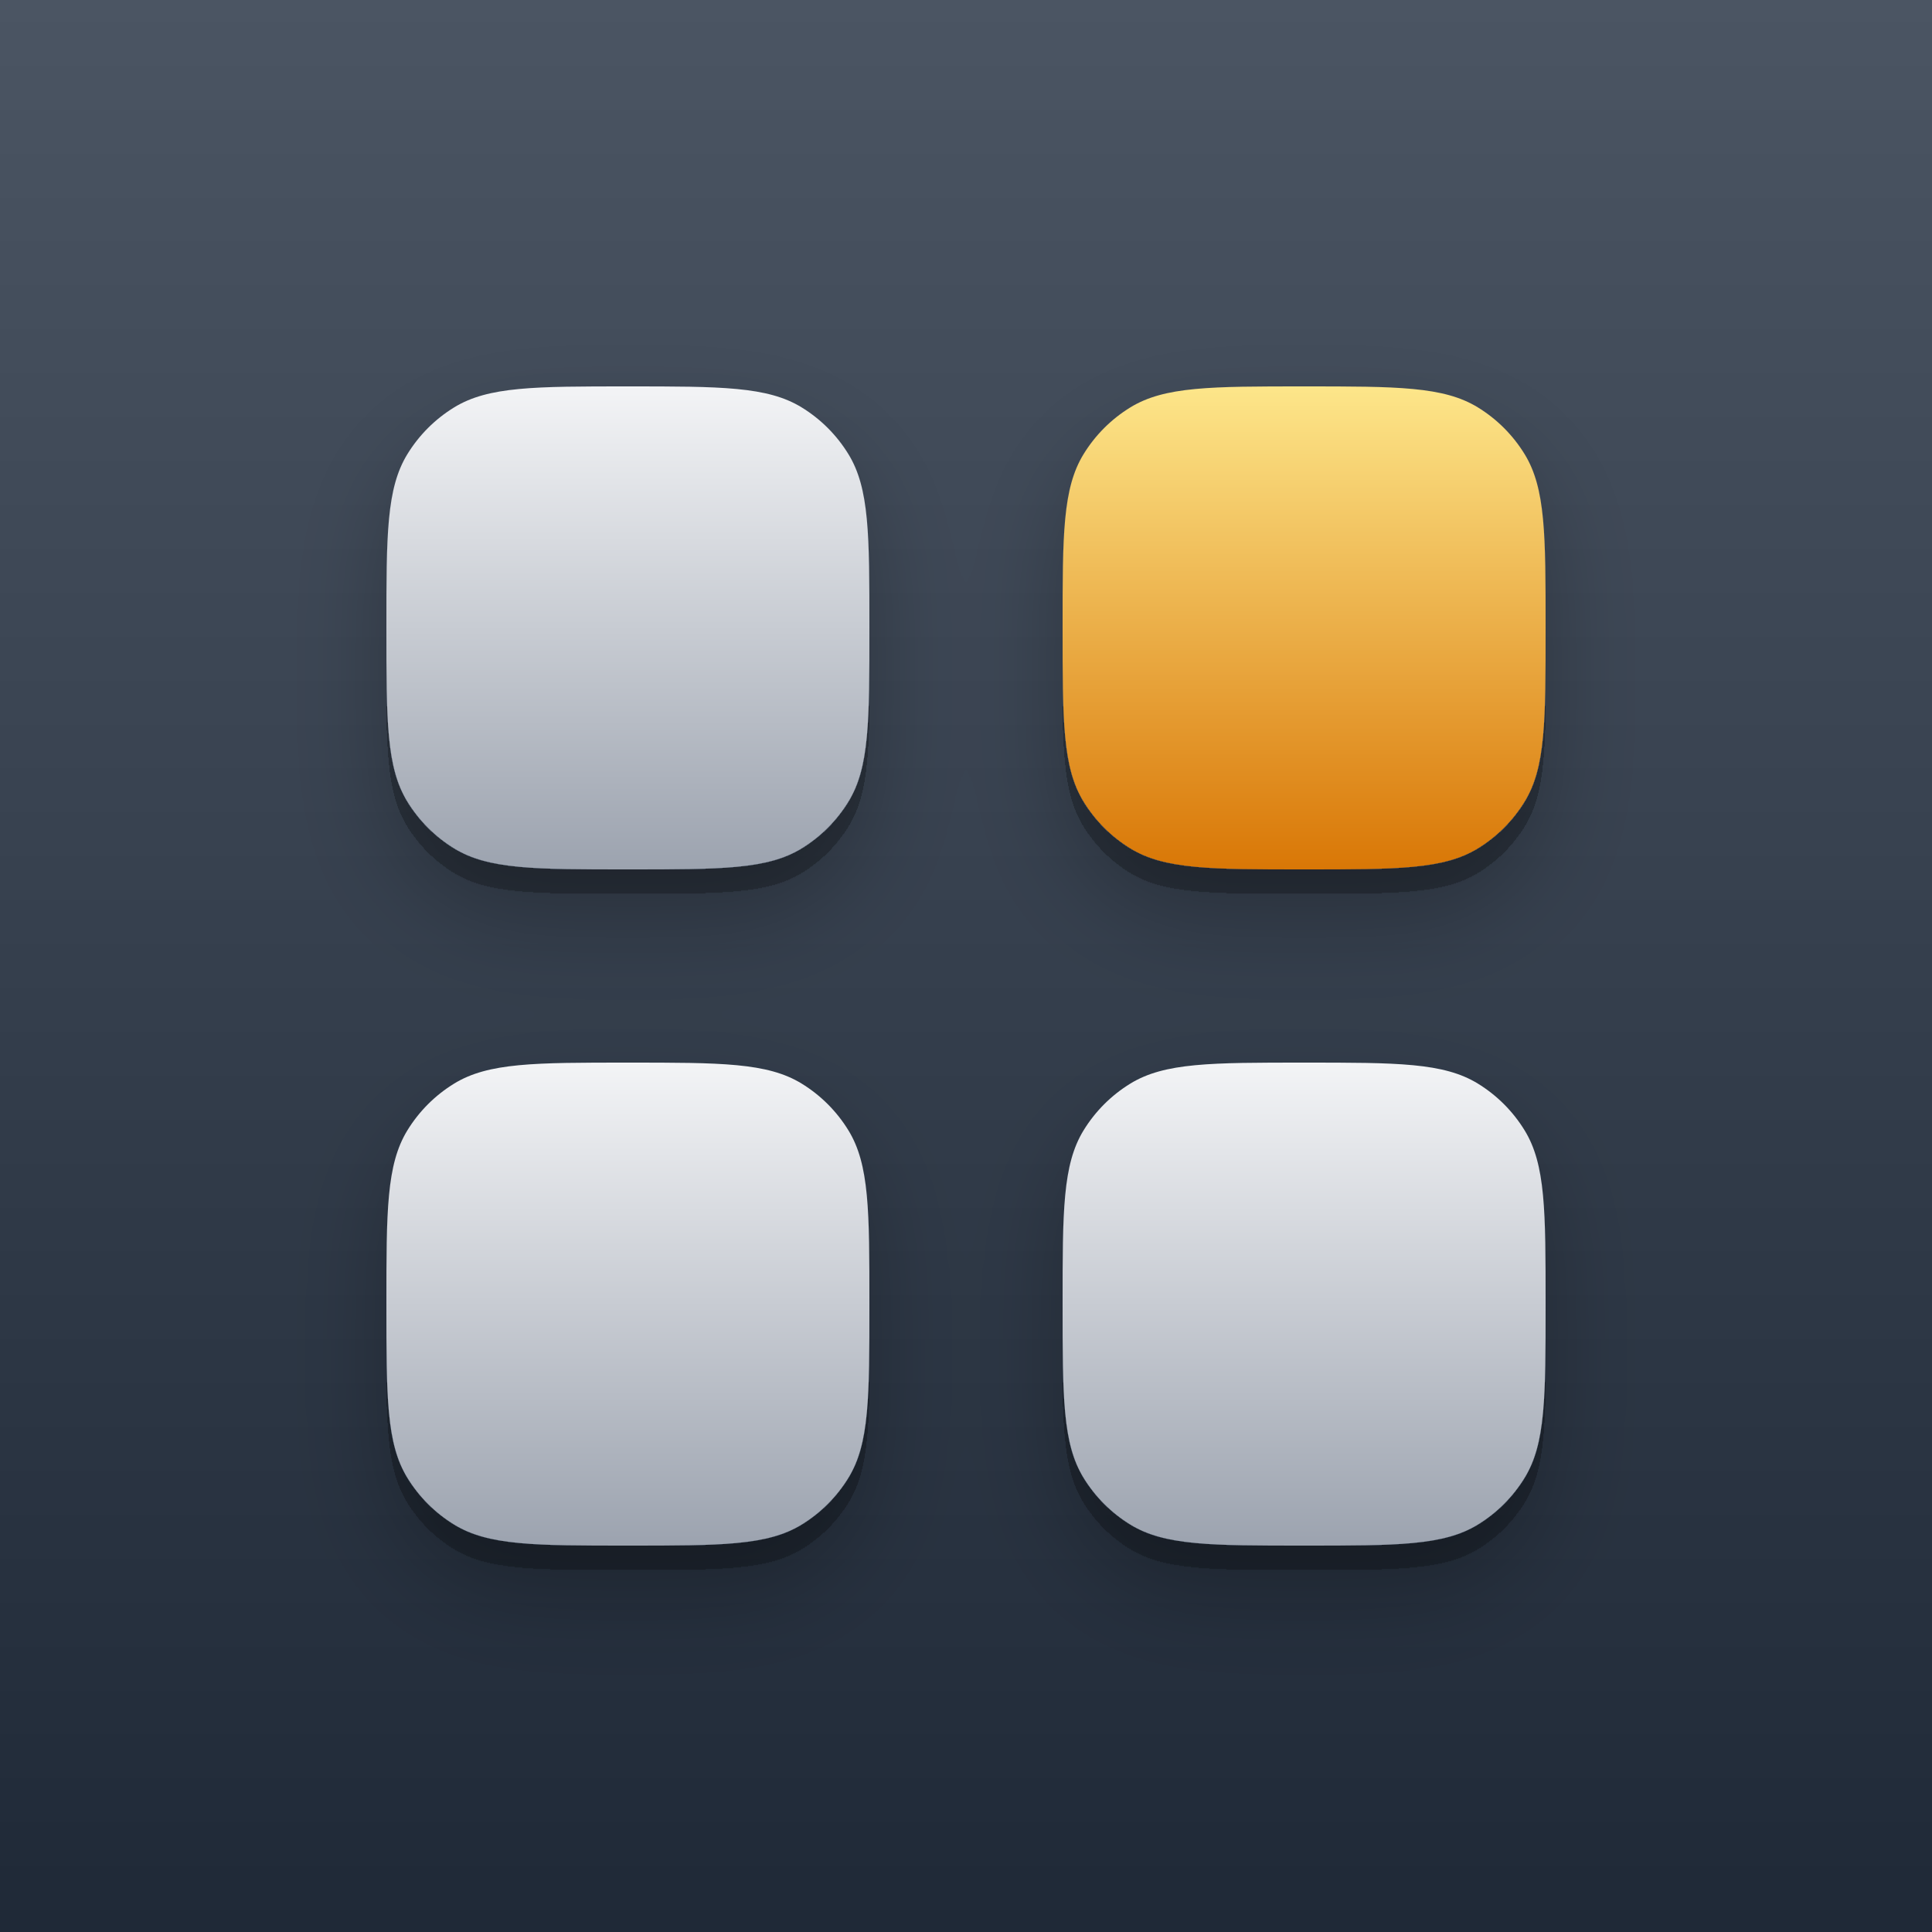
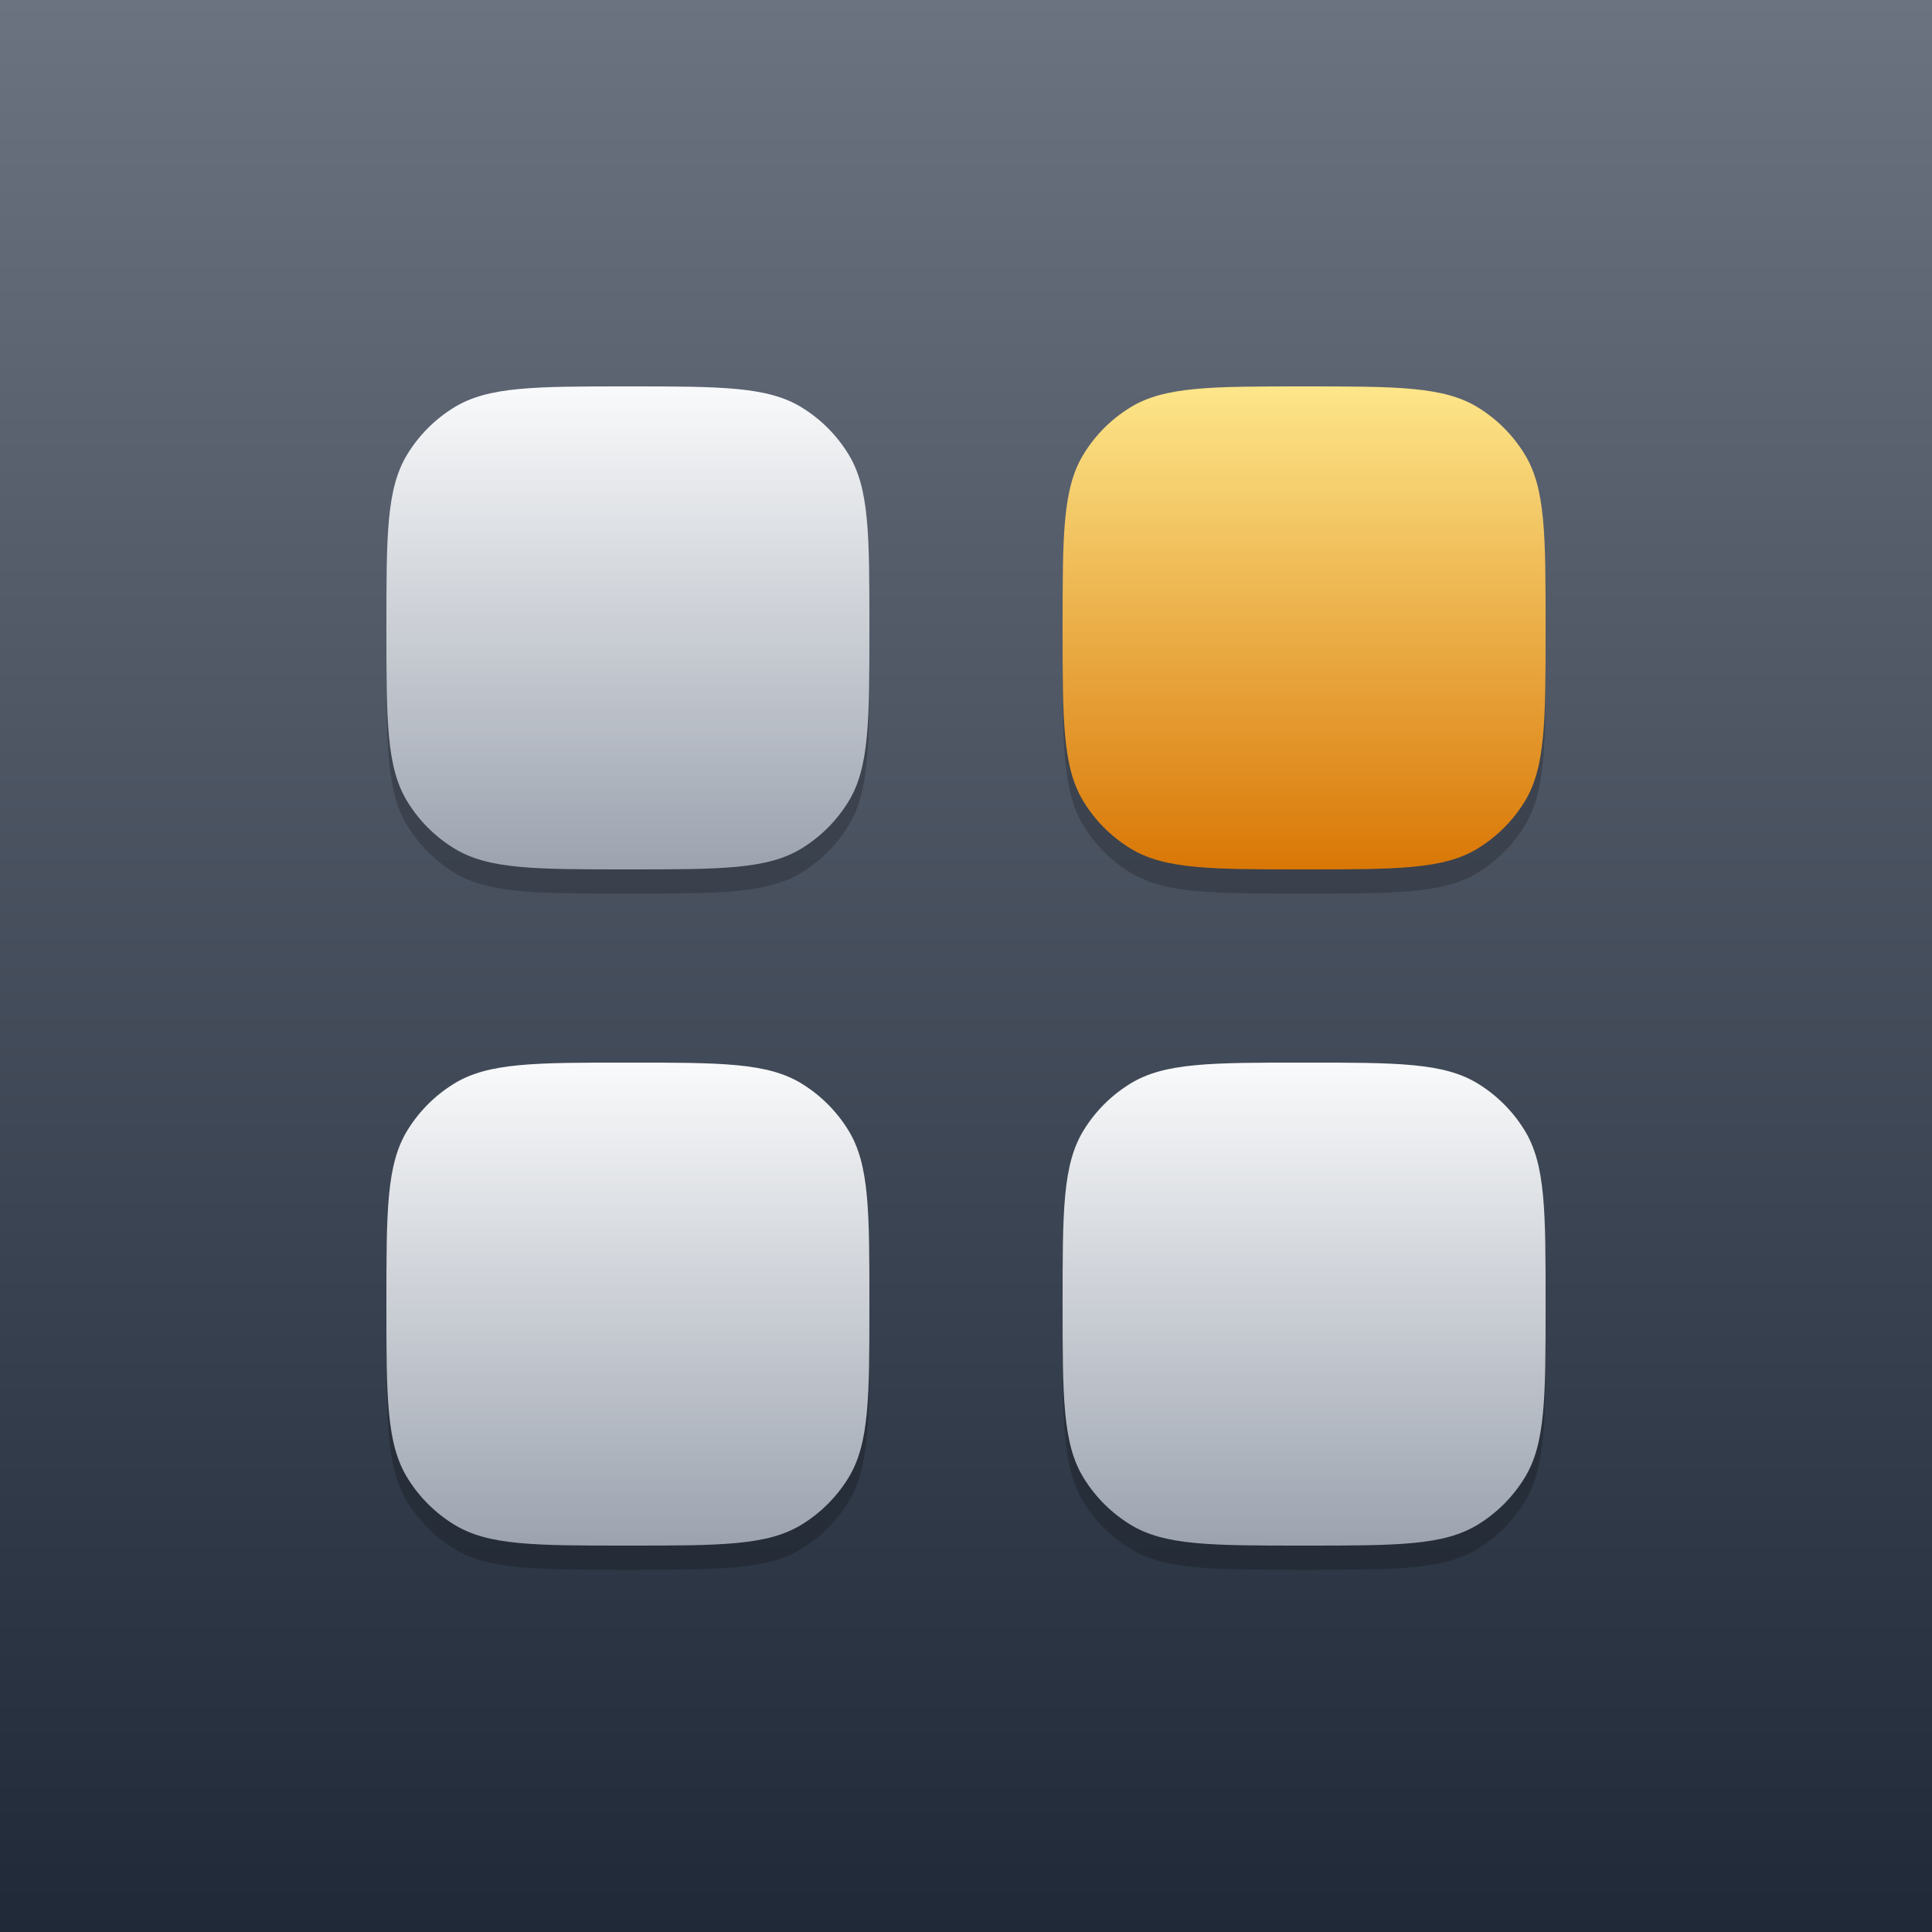
<svg xmlns="http://www.w3.org/2000/svg" width="80" height="80" viewBox="0 0 80 80" fill="none">
  <rect width="80" height="80" fill="url(#paint0_linear_821_5639)" />
-   <g filter="url(#filter0_dd_821_5639)">
-     <path d="M16 54C16 50.149 16 48.223 16.867 46.809C17.352 46.017 18.017 45.352 18.809 44.867C20.223 44 22.149 44 26 44C29.851 44 31.777 44 33.191 44.867C33.983 45.352 34.648 46.017 35.133 46.809C36 48.223 36 50.149 36 54C36 57.851 36 59.777 35.133 61.191C34.648 61.983 33.983 62.648 33.191 63.133C31.777 64 29.851 64 26 64C22.149 64 20.223 64 18.809 63.133C18.017 62.648 17.352 61.983 16.867 61.191C16 59.777 16 57.851 16 54Z" fill="url(#paint1_linear_821_5639)" />
-     <path d="M44 54C44 50.149 44 48.223 44.867 46.809C45.352 46.017 46.017 45.352 46.809 44.867C48.223 44 50.149 44 54 44C57.851 44 59.777 44 61.191 44.867C61.983 45.352 62.648 46.017 63.133 46.809C64 48.223 64 50.149 64 54C64 57.851 64 59.777 63.133 61.191C62.648 61.983 61.983 62.648 61.191 63.133C59.777 64 57.851 64 54 64C50.149 64 48.223 64 46.809 63.133C46.017 62.648 45.352 61.983 44.867 61.191C44 59.777 44 57.851 44 54Z" fill="url(#paint2_linear_821_5639)" />
-     <path d="M16 26C16 22.149 16 20.223 16.867 18.809C17.352 18.017 18.017 17.352 18.809 16.867C20.223 16 22.149 16 26 16C29.851 16 31.777 16 33.191 16.867C33.983 17.352 34.648 18.017 35.133 18.809C36 20.223 36 22.149 36 26C36 29.851 36 31.777 35.133 33.191C34.648 33.983 33.983 34.648 33.191 35.133C31.777 36 29.851 36 26 36C22.149 36 20.223 36 18.809 35.133C18.017 34.648 17.352 33.983 16.867 33.191C16 31.777 16 29.851 16 26Z" fill="url(#paint3_linear_821_5639)" />
-     <path d="M44 26C44 22.149 44 20.223 44.867 18.809C45.352 18.017 46.017 17.352 46.809 16.867C48.223 16 50.149 16 54 16C57.851 16 59.777 16 61.191 16.867C61.983 17.352 62.648 18.017 63.133 18.809C64 20.223 64 22.149 64 26C64 29.851 64 31.777 63.133 33.191C62.648 33.983 61.983 34.648 61.191 35.133C59.777 36 57.851 36 54 36C50.149 36 48.223 36 46.809 35.133C46.017 34.648 45.352 33.983 44.867 33.191C44 31.777 44 29.851 44 26Z" fill="url(#paint4_linear_821_5639)" />
-   </g>
+   <path d="M16 55C16 51.149 16 49.223 16.867 47.809C17.352 47.017 18.017 46.352 18.809 45.867C20.223 45 22.149 45 26 45C29.851 45 31.777 45 33.191 45.867C33.983 46.352 34.648 47.017 35.133 47.809C36 49.223 36 51.149 36 55C36 58.851 36 60.777 35.133 62.191C34.648 62.983 33.983 63.648 33.191 64.133C31.777 65 29.851 65 26 65C22.149 65 20.223 65 18.809 64.133C18.017 63.648 17.352 62.983 16.867 62.191C16 60.777 16 58.851 16 55Z" fill="black" fill-opacity="0.2" />
+   <path d="M44 55C44 51.149 44 49.223 44.867 47.809C45.352 47.017 46.017 46.352 46.809 45.867C48.223 45 50.149 45 54 45C57.851 45 59.777 45 61.191 45.867C61.983 46.352 62.648 47.017 63.133 47.809C64 49.223 64 51.149 64 55C64 58.851 64 60.777 63.133 62.191C62.648 62.983 61.983 63.648 61.191 64.133C59.777 65 57.851 65 54 65C50.149 65 48.223 65 46.809 64.133C46.017 63.648 45.352 62.983 44.867 62.191C44 60.777 44 58.851 44 55Z" fill="black" fill-opacity="0.2" />
+   <path d="M16 27C16 23.149 16 21.223 16.867 19.809C17.352 19.017 18.017 18.352 18.809 17.867C20.223 17 22.149 17 26 17C29.851 17 31.777 17 33.191 17.867C33.983 18.352 34.648 19.017 35.133 19.809C36 21.223 36 23.149 36 27C36 30.851 36 32.777 35.133 34.191C34.648 34.983 33.983 35.648 33.191 36.133C31.777 37 29.851 37 26 37C22.149 37 20.223 37 18.809 36.133C18.017 35.648 17.352 34.983 16.867 34.191C16 32.777 16 30.851 16 27Z" fill="black" fill-opacity="0.2" />
+   <path d="M44 27C44 23.149 44 21.223 44.867 19.809C45.352 19.017 46.017 18.352 46.809 17.867C48.223 17 50.149 17 54 17C57.851 17 59.777 17 61.191 17.867C61.983 18.352 62.648 19.017 63.133 19.809C64 21.223 64 23.149 64 27C64 30.851 64 32.777 63.133 34.191C62.648 34.983 61.983 35.648 61.191 36.133C59.777 37 57.851 37 54 37C50.149 37 48.223 37 46.809 36.133C46.017 35.648 45.352 34.983 44.867 34.191C44 32.777 44 30.851 44 27Z" fill="black" fill-opacity="0.2" />
+   <path d="M16 54C16 50.149 16 48.223 16.867 46.809C17.352 46.017 18.017 45.352 18.809 44.867C20.223 44 22.149 44 26 44C29.851 44 31.777 44 33.191 44.867C33.983 45.352 34.648 46.017 35.133 46.809C36 48.223 36 50.149 36 54C36 57.851 36 59.777 35.133 61.191C34.648 61.983 33.983 62.648 33.191 63.133C31.777 64 29.851 64 26 64C22.149 64 20.223 64 18.809 63.133C18.017 62.648 17.352 61.983 16.867 61.191C16 59.777 16 57.851 16 54Z" fill="url(#paint1_linear_821_5639)" />
+   <path d="M44 54C44 50.149 44 48.223 44.867 46.809C45.352 46.017 46.017 45.352 46.809 44.867C48.223 44 50.149 44 54 44C57.851 44 59.777 44 61.191 44.867C61.983 45.352 62.648 46.017 63.133 46.809C64 48.223 64 50.149 64 54C64 57.851 64 59.777 63.133 61.191C62.648 61.983 61.983 62.648 61.191 63.133C59.777 64 57.851 64 54 64C50.149 64 48.223 64 46.809 63.133C46.017 62.648 45.352 61.983 44.867 61.191C44 59.777 44 57.851 44 54Z" fill="url(#paint2_linear_821_5639)" />
+   <path d="M16 26C16 22.149 16 20.223 16.867 18.809C17.352 18.017 18.017 17.352 18.809 16.867C20.223 16 22.149 16 26 16C29.851 16 31.777 16 33.191 16.867C33.983 17.352 34.648 18.017 35.133 18.809C36 20.223 36 22.149 36 26C36 29.851 36 31.777 35.133 33.191C34.648 33.983 33.983 34.648 33.191 35.133C31.777 36 29.851 36 26 36C22.149 36 20.223 36 18.809 35.133C18.017 34.648 17.352 33.983 16.867 33.191C16 31.777 16 29.851 16 26Z" fill="url(#paint3_linear_821_5639)" />
+   <path d="M44 26C44 22.149 44 20.223 44.867 18.809C45.352 18.017 46.017 17.352 46.809 16.867C48.223 16 50.149 16 54 16C57.851 16 59.777 16 61.191 16.867C61.983 17.352 62.648 18.017 63.133 18.809C64 20.223 64 22.149 64 26C64 29.851 64 31.777 63.133 33.191C62.648 33.983 61.983 34.648 61.191 35.133C59.777 36 57.851 36 54 36C50.149 36 48.223 36 46.809 35.133C46.017 34.648 45.352 33.983 44.867 33.191C44 31.777 44 29.851 44 26Z" fill="url(#paint4_linear_821_5639)" />
  <defs>
-     <filter id="filter0_dd_821_5639" x="8" y="10" width="64" height="64" filterUnits="userSpaceOnUse" color-interpolation-filters="sRGB">
-       <feFlood flood-opacity="0" result="BackgroundImageFix" />
-       <feColorMatrix in="SourceAlpha" type="matrix" values="0 0 0 0 0 0 0 0 0 0 0 0 0 0 0 0 0 0 127 0" result="hardAlpha" />
-       <feOffset dy="1" />
-       <feComposite in2="hardAlpha" operator="out" />
-       <feColorMatrix type="matrix" values="0 0 0 0 0 0 0 0 0 0 0 0 0 0 0 0 0 0 0.25 0" />
-       <feBlend mode="normal" in2="BackgroundImageFix" result="effect1_dropShadow_821_5639" />
-       <feColorMatrix in="SourceAlpha" type="matrix" values="0 0 0 0 0 0 0 0 0 0 0 0 0 0 0 0 0 0 127 0" result="hardAlpha" />
-       <feOffset dy="2" />
-       <feGaussianBlur stdDeviation="2" />
-       <feComposite in2="hardAlpha" operator="out" />
-       <feColorMatrix type="matrix" values="0 0 0 0 0 0 0 0 0 0 0 0 0 0 0 0 0 0 0.25 0" />
-       <feBlend mode="normal" in2="effect1_dropShadow_821_5639" result="effect2_dropShadow_821_5639" />
-       <feBlend mode="normal" in="SourceGraphic" in2="effect2_dropShadow_821_5639" result="shape" />
-     </filter>
    <linearGradient id="paint0_linear_821_5639" x1="40" y1="0" x2="40" y2="80" gradientUnits="userSpaceOnUse">
-       <stop stop-color="#4B5563" />
+       <stop stop-color="#6B7280" />
      <stop offset="1" stop-color="#1F2937" />
    </linearGradient>
    <linearGradient id="paint1_linear_821_5639" x1="26" y1="44" x2="26" y2="64" gradientUnits="userSpaceOnUse">
-       <stop stop-color="#F3F4F6" />
+       <stop stop-color="#F9FAFB" />
      <stop offset="1" stop-color="#9CA3AF" />
    </linearGradient>
    <linearGradient id="paint2_linear_821_5639" x1="54" y1="44" x2="54" y2="64" gradientUnits="userSpaceOnUse">
-       <stop stop-color="#F3F4F6" />
+       <stop stop-color="#F9FAFB" />
      <stop offset="1" stop-color="#9CA3AF" />
    </linearGradient>
    <linearGradient id="paint3_linear_821_5639" x1="26" y1="16" x2="26" y2="36" gradientUnits="userSpaceOnUse">
-       <stop stop-color="#F3F4F6" />
+       <stop stop-color="#F9FAFB" />
      <stop offset="1" stop-color="#9CA3AF" />
    </linearGradient>
    <linearGradient id="paint4_linear_821_5639" x1="54" y1="16" x2="54" y2="36" gradientUnits="userSpaceOnUse">
      <stop stop-color="#FDE68A" />
      <stop offset="1" stop-color="#D97706" />
    </linearGradient>
  </defs>
</svg>
